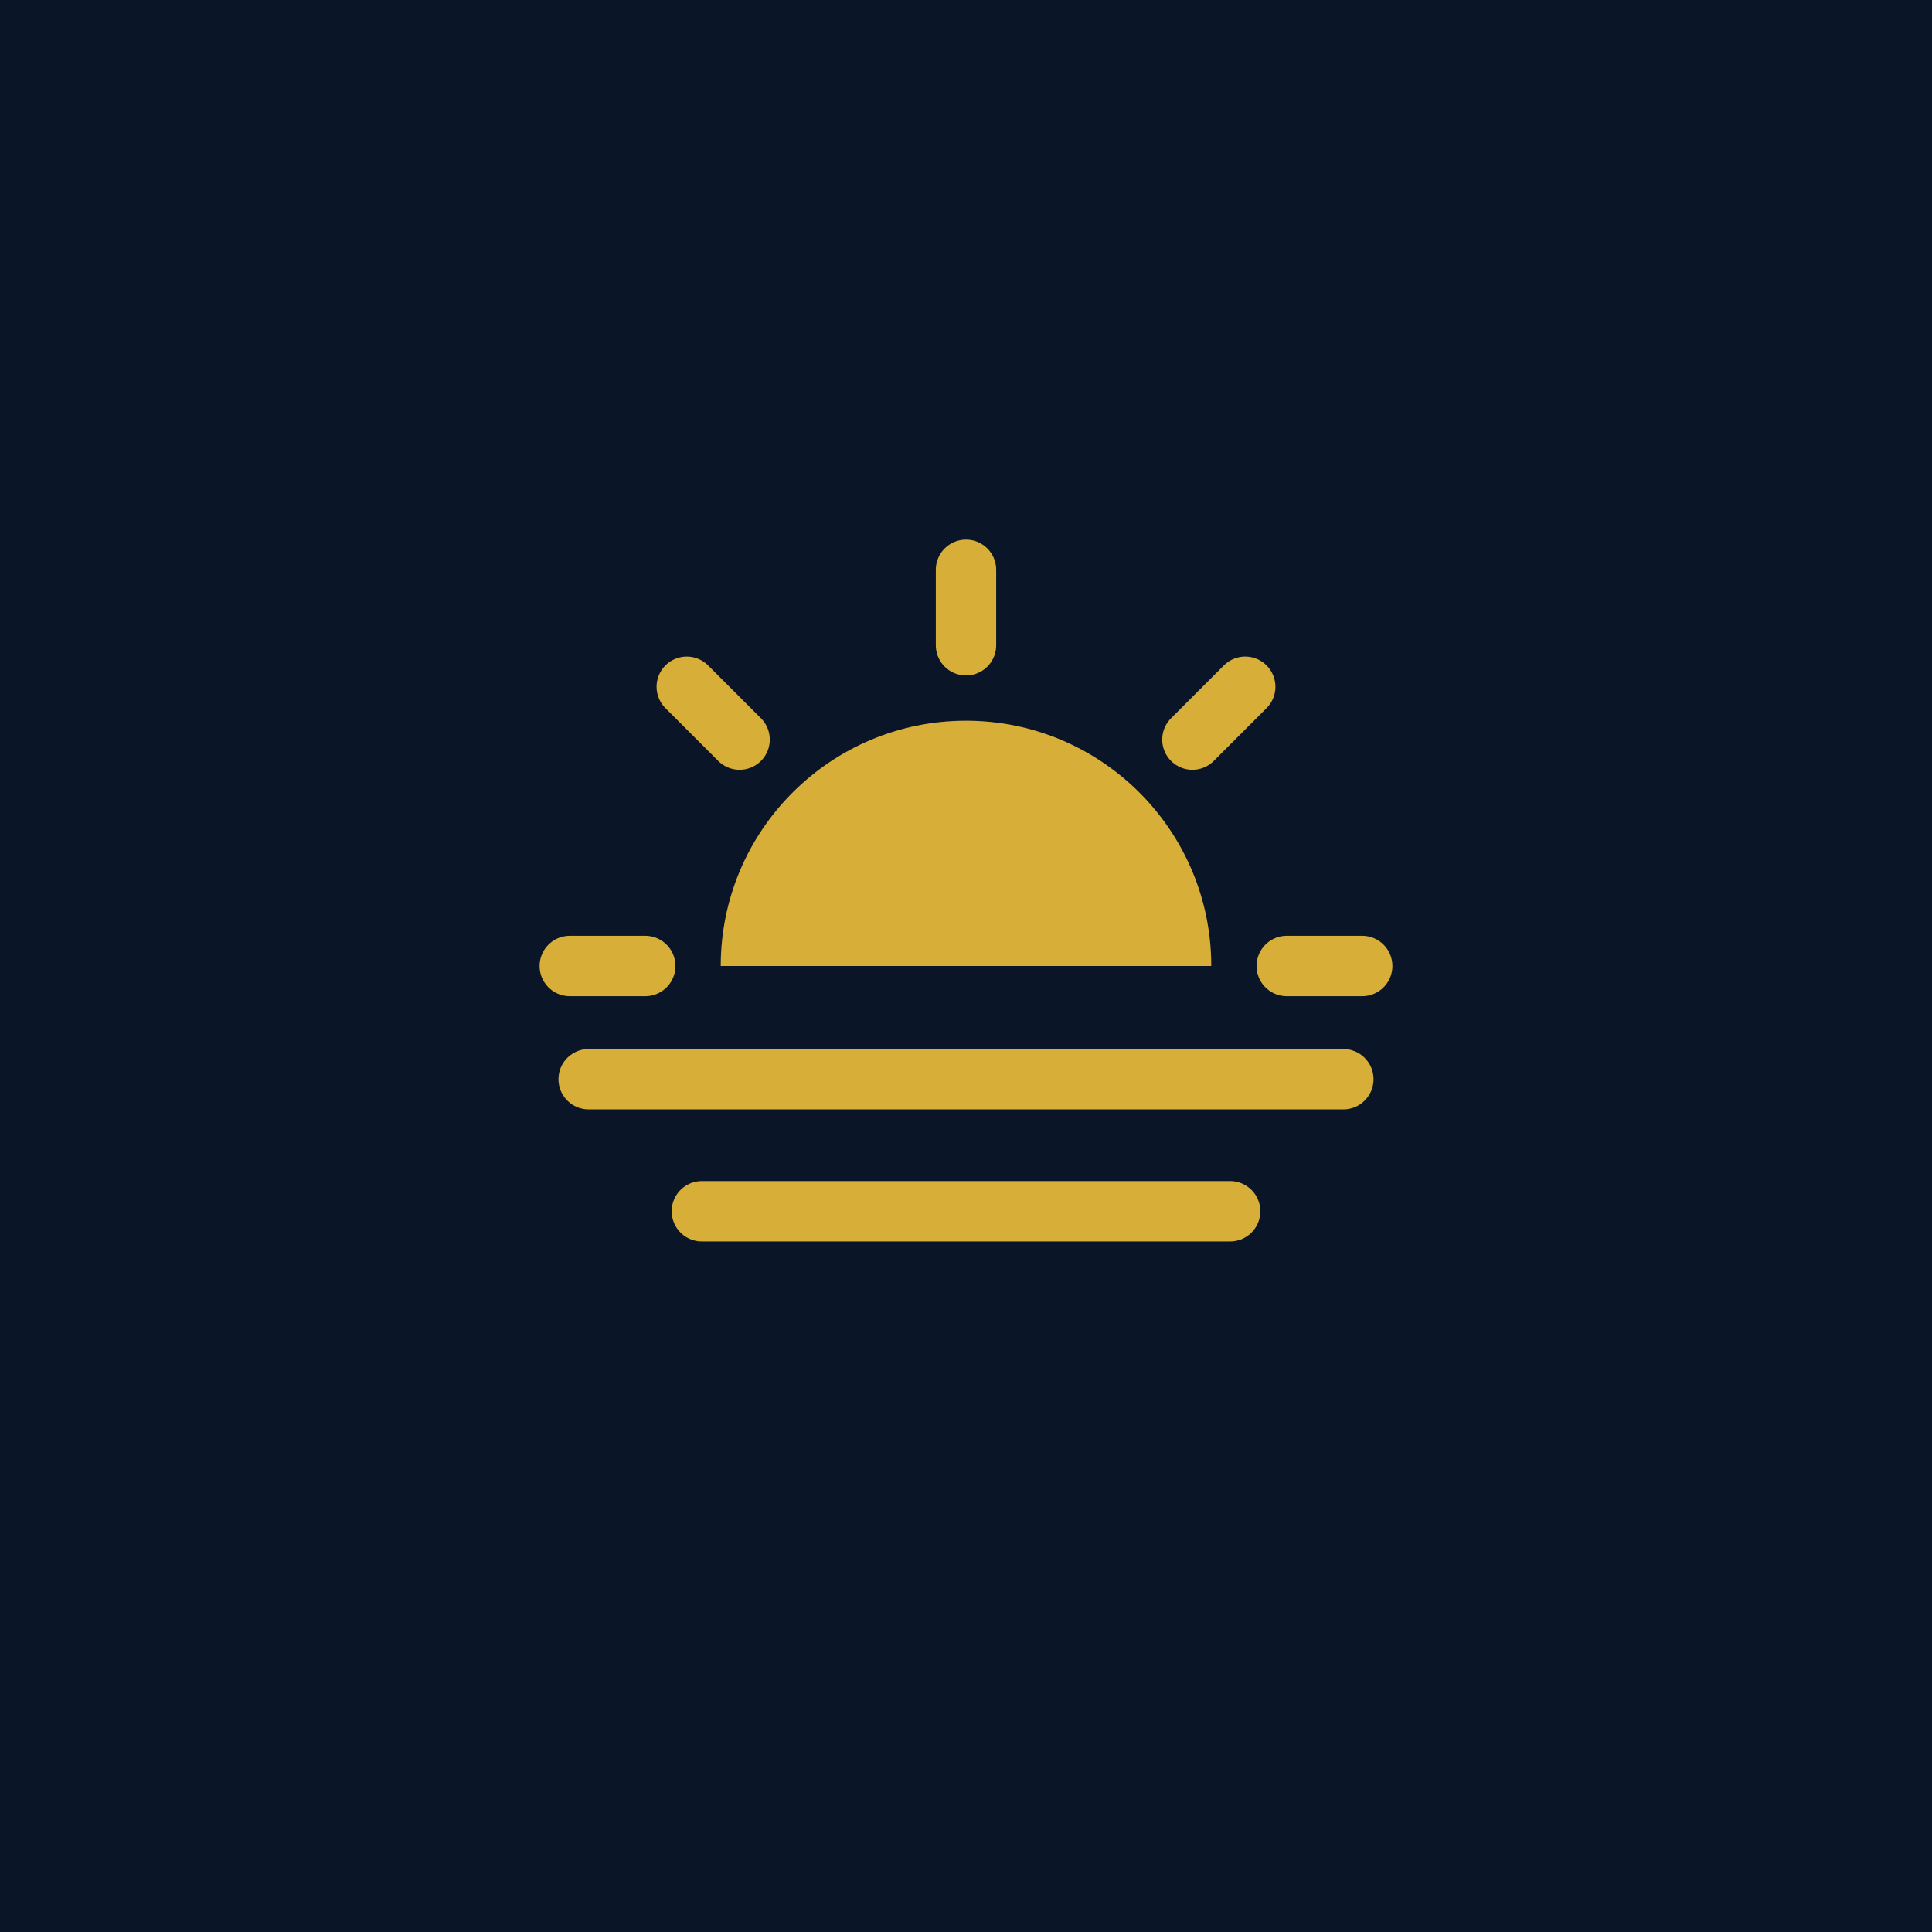
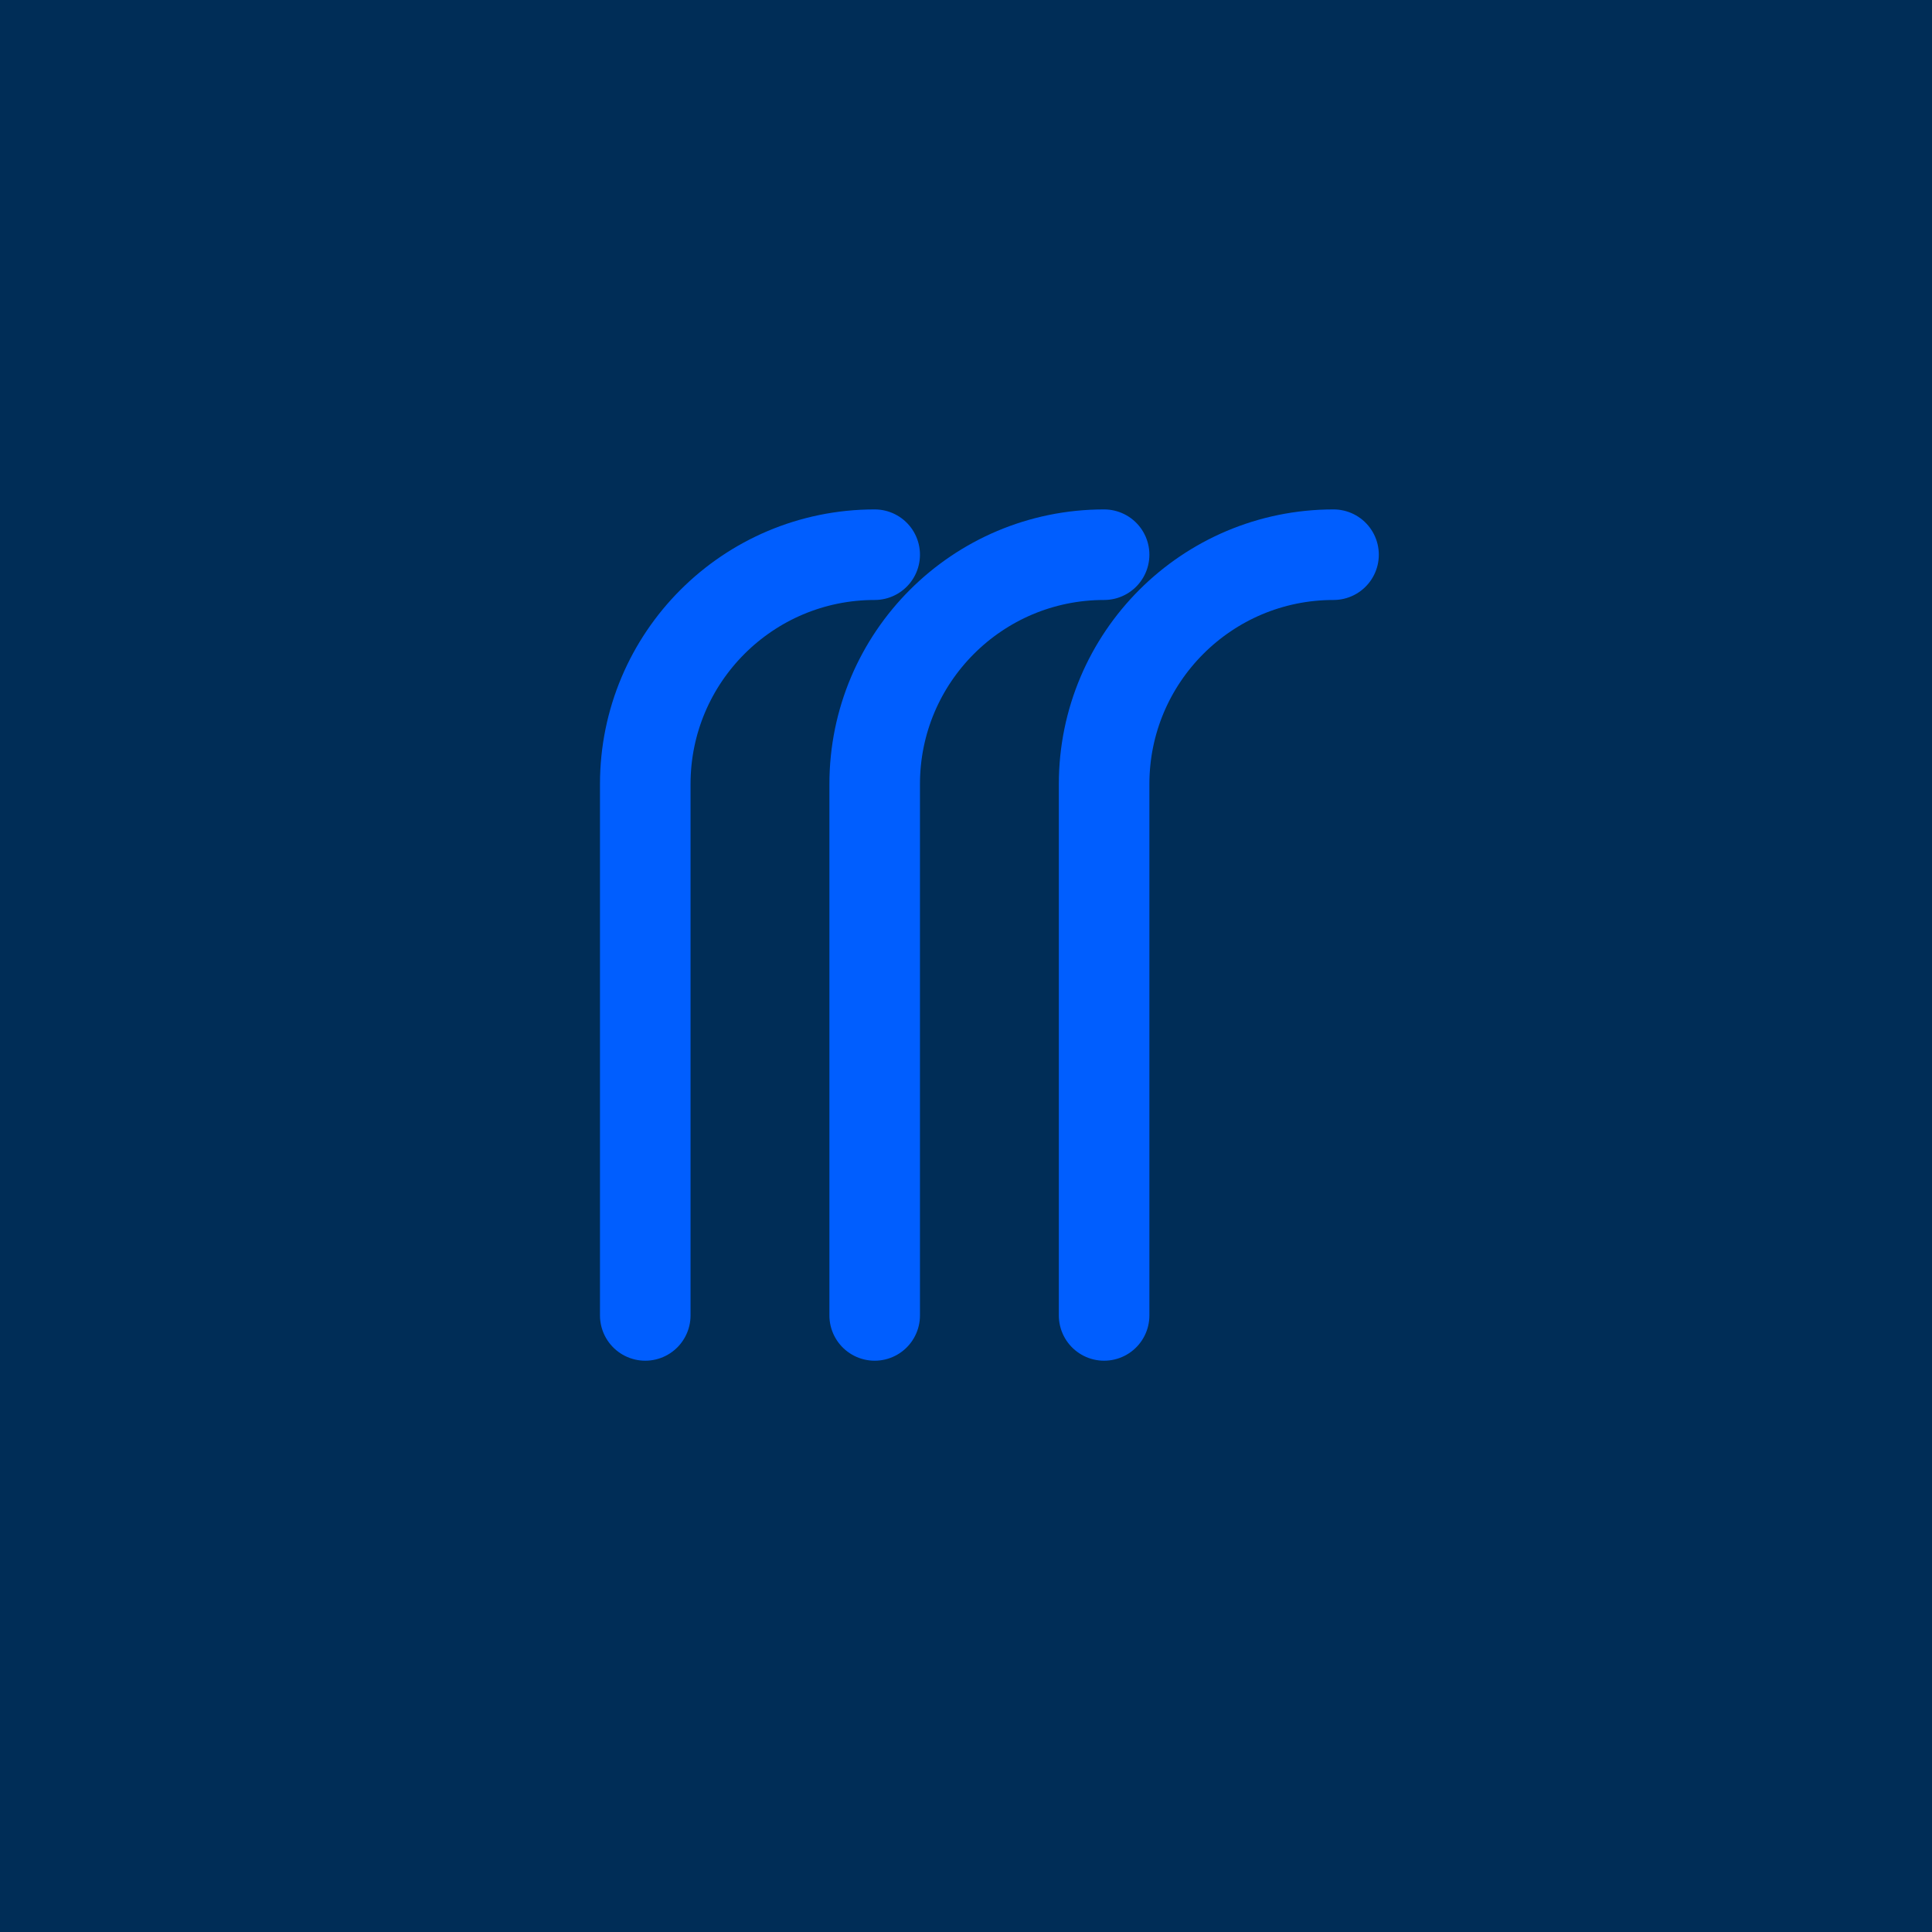
- <svg xmlns="http://www.w3.org/2000/svg" viewBox="0 0 512 512">
-   <rect width="512" height="512" fill="#0a1628" />
-   <g transform="translate(136 136) scale(10)" fill="none">
-     <path d="M12 5.5a6.5 6.5 0 0 1 6.5 6.5h-13A6.5 6.5 0 0 1 12 5.5Z" fill="#d7ae37" />
-     <path d="M2 15h20M5 18.5h14" stroke="#d7ae37" stroke-width="1.6" stroke-linecap="round" />
-     <path d="M12 1.5v2M4.6 4.6l1.4 1.4M19.4 4.6 18 6M1.5 12h2M20.5 12h2" stroke="#d7ae37" stroke-width="1.6" stroke-linecap="round" />
+ <svg xmlns="http://www.w3.org/2000/svg" viewBox="0 0 512 512" width="512" height="512" role="img" aria-label="The Optimists Club">
+   <rect width="512" height="512" fill="#002D57" />
+   <g stroke="#005EFF" stroke-width="30" stroke-linecap="round" stroke-linejoin="round" fill="none" transform="translate(51 51) scale(0.8)">
+     <path d="M150 372V196a76 76 0 0 1 76-76" />
+     <path d="M226 372V196a76 76 0 0 1 76-76" />
+     <path d="M302 372V196a76 76 0 0 1 76-76" />
  </g>
</svg>
